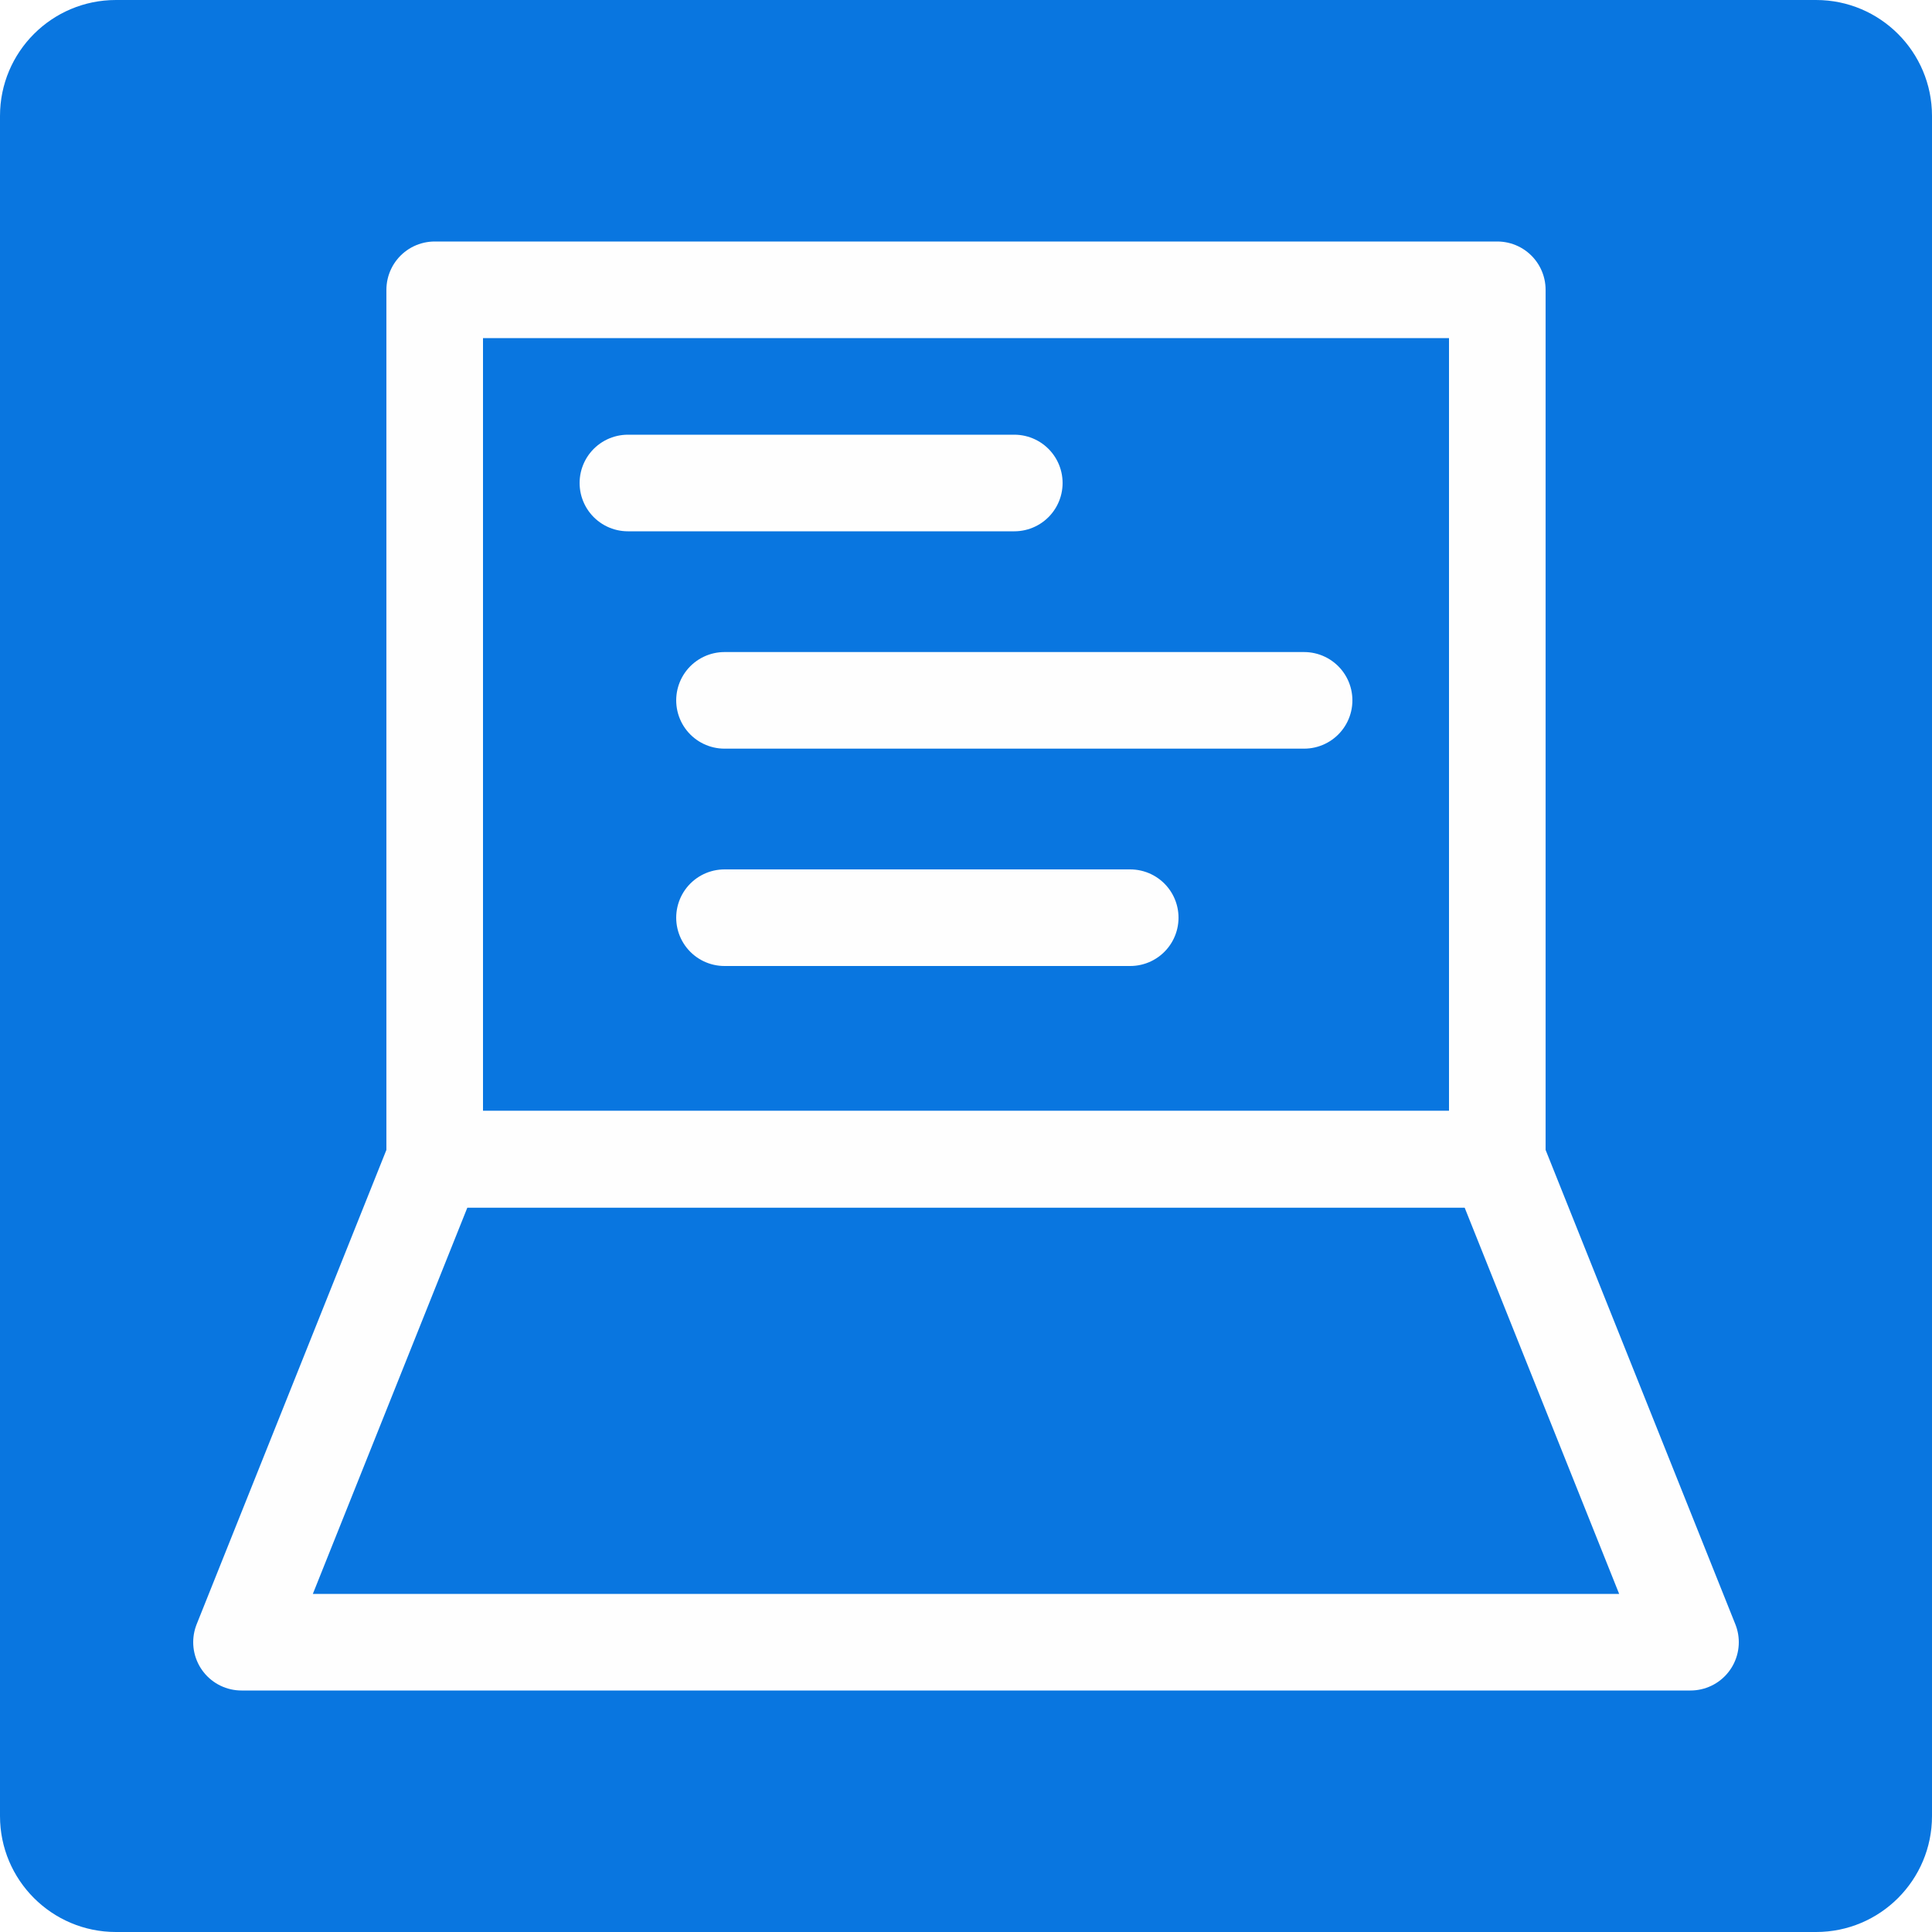
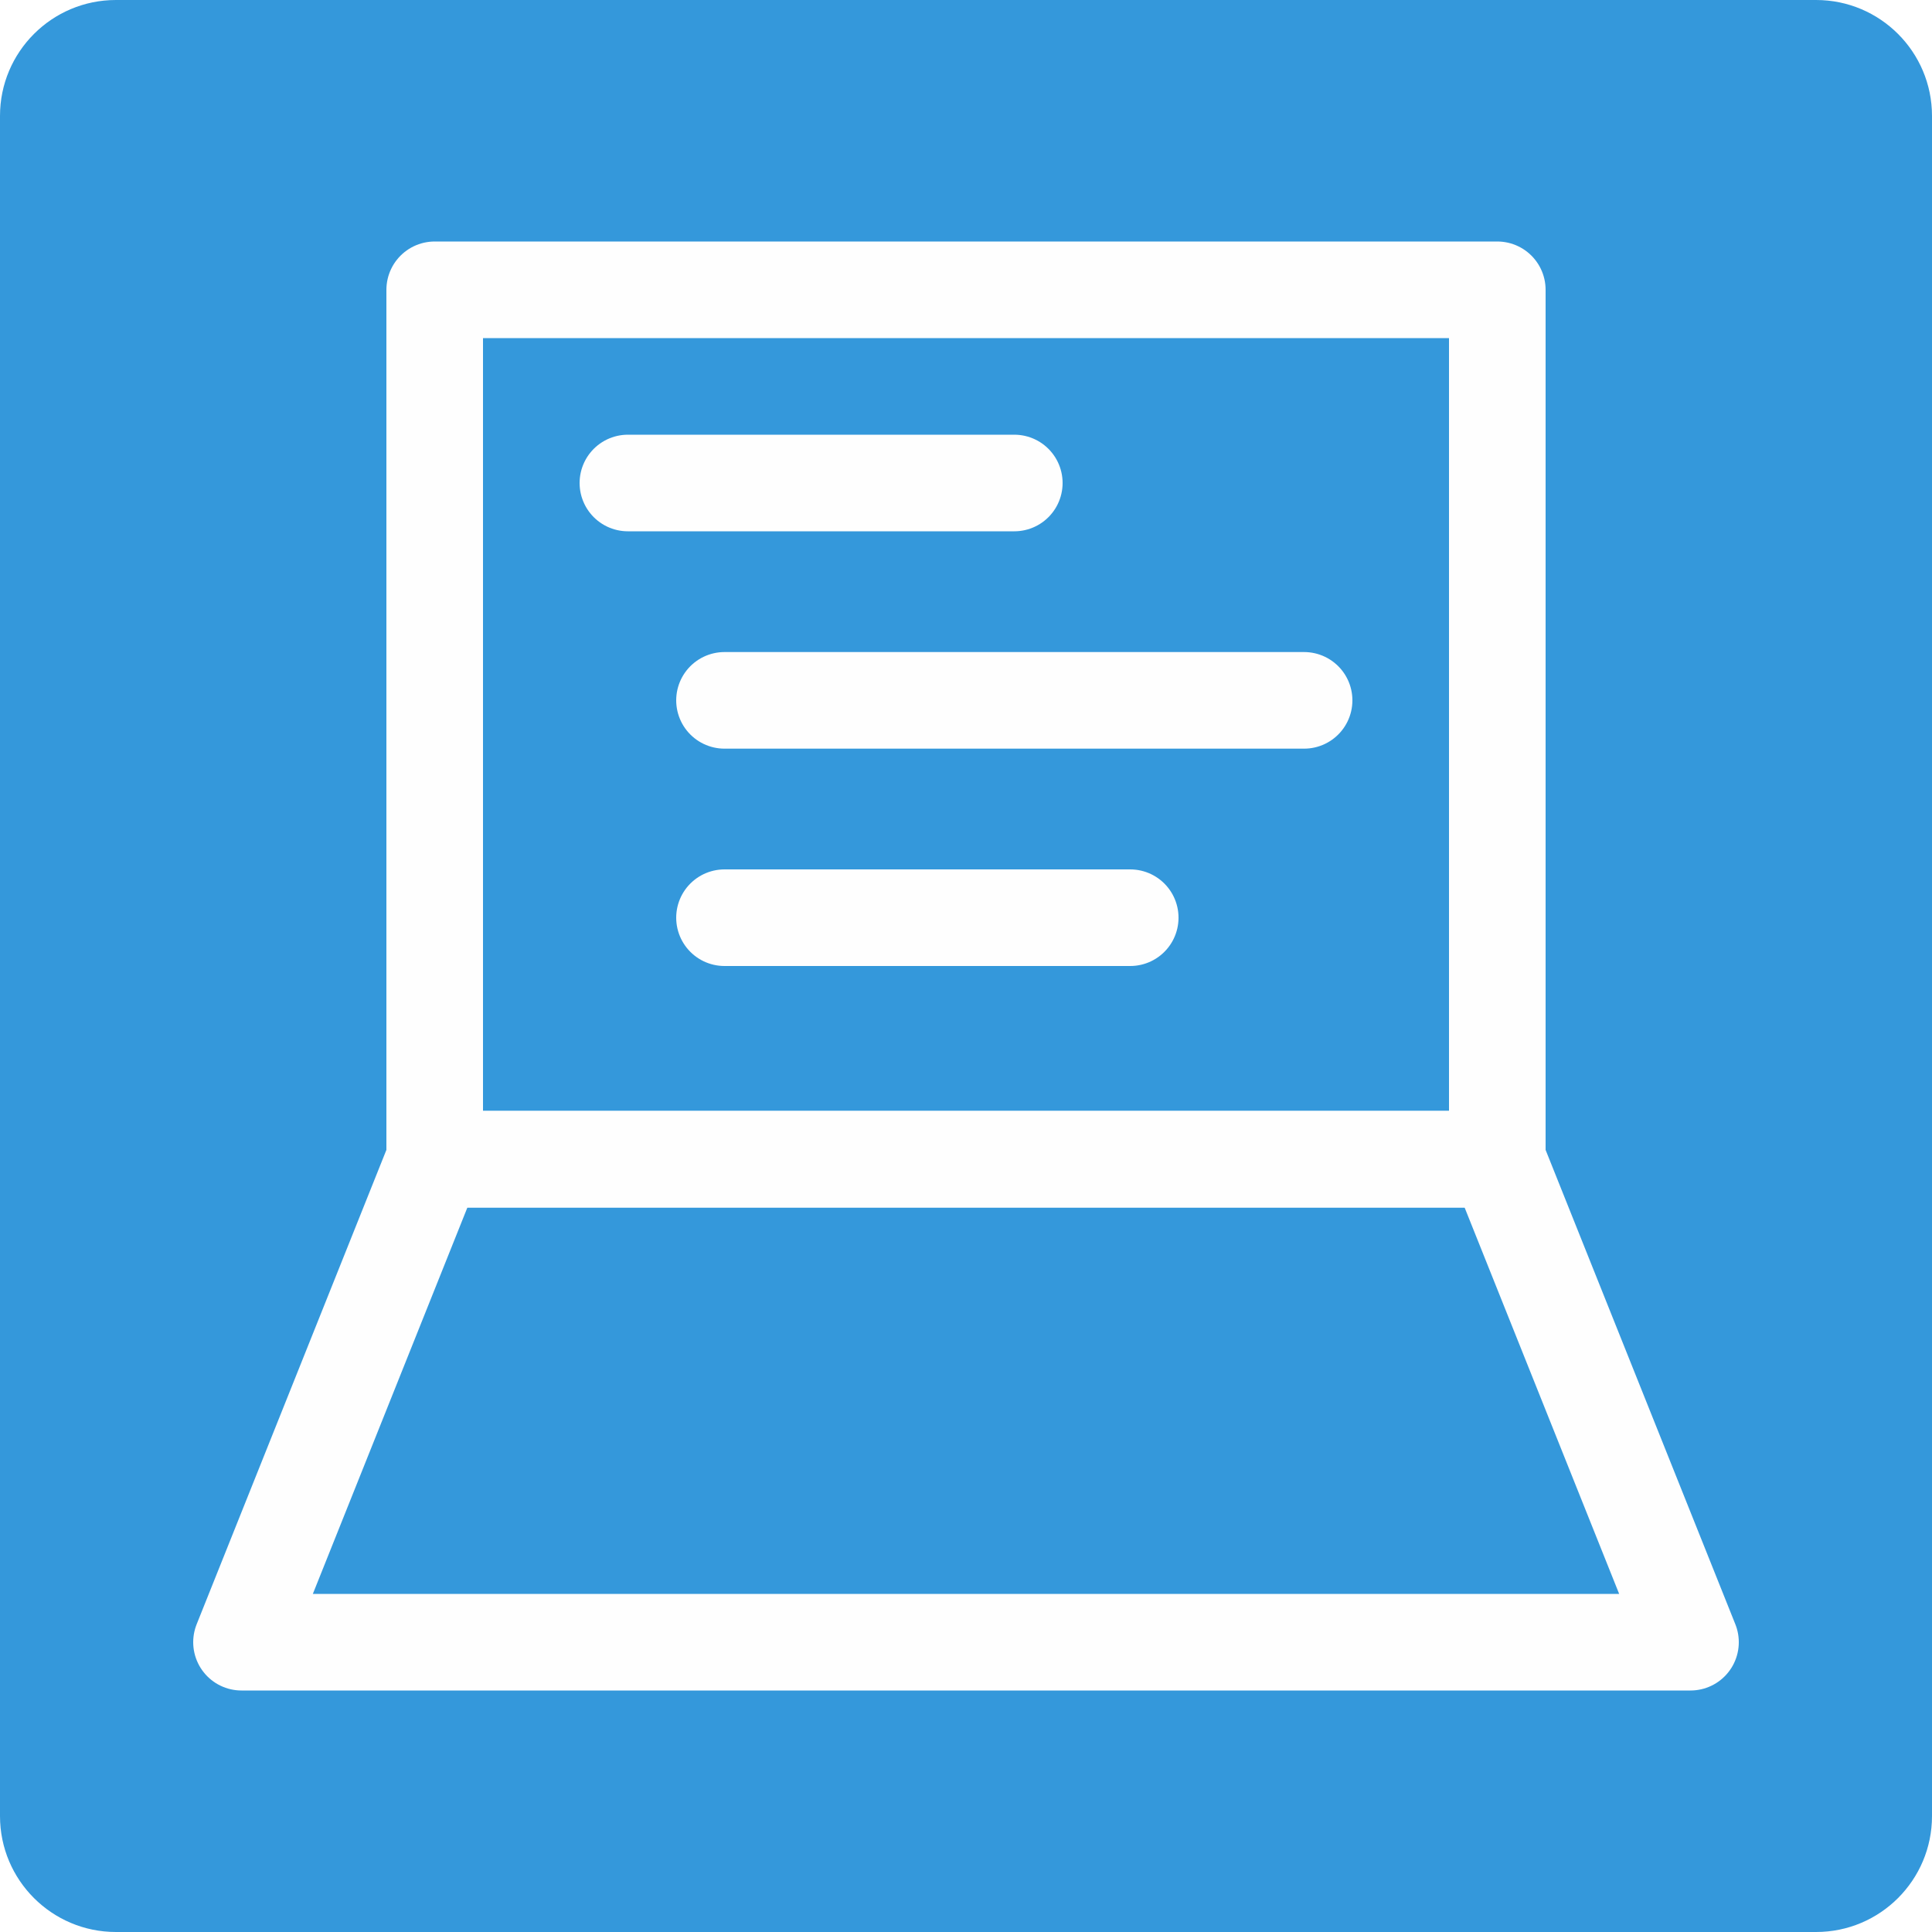
<svg xmlns="http://www.w3.org/2000/svg" version="1.2" baseProfile="tiny" id="Layer_1" x="0px" y="0px" width="200px" height="200px" viewBox="0 0 200 200" xml:space="preserve">
-   <path fill="#0976E0" d="M200,188c0,6.627-5.373,12-12,12H12c-6.627,0-12-5.373-12-12V12C0,5.373,5.373,0,12,0h176  c6.627,0,12,5.373,12,12V188z" />
+   <path fill="#3498DB" d="M200,188c0,6.627-5.373,12-12,12H12c-6.627,0-12-5.373-12-12V12C0,5.373,5.373,0,12,0h176  c6.627,0,12,5.373,12,12V188z" />
  <rect x="45" y="30" fill="none" stroke="#FEFEFE" stroke-width="10" stroke-linecap="round" stroke-linejoin="round" width="110" height="90" />
  <line fill="none" stroke="#FEFEFE" stroke-width="10" stroke-linecap="round" stroke-linejoin="round" x1="65" y1="50" x2="105" y2="50" />
  <line fill="none" stroke="#FEFEFE" stroke-width="10" stroke-linecap="round" stroke-linejoin="round" x1="75" y1="72.5" x2="135" y2="72.5" />
  <line fill="none" stroke="#FEFEFE" stroke-width="10" stroke-linecap="round" stroke-linejoin="round" x1="75" y1="95" x2="117" y2="95" />
  <polygon fill="none" stroke="#FEFEFE" stroke-width="10" stroke-linecap="round" stroke-linejoin="round" points="175,170 25,170   45,120 155,120 " />
</svg>
